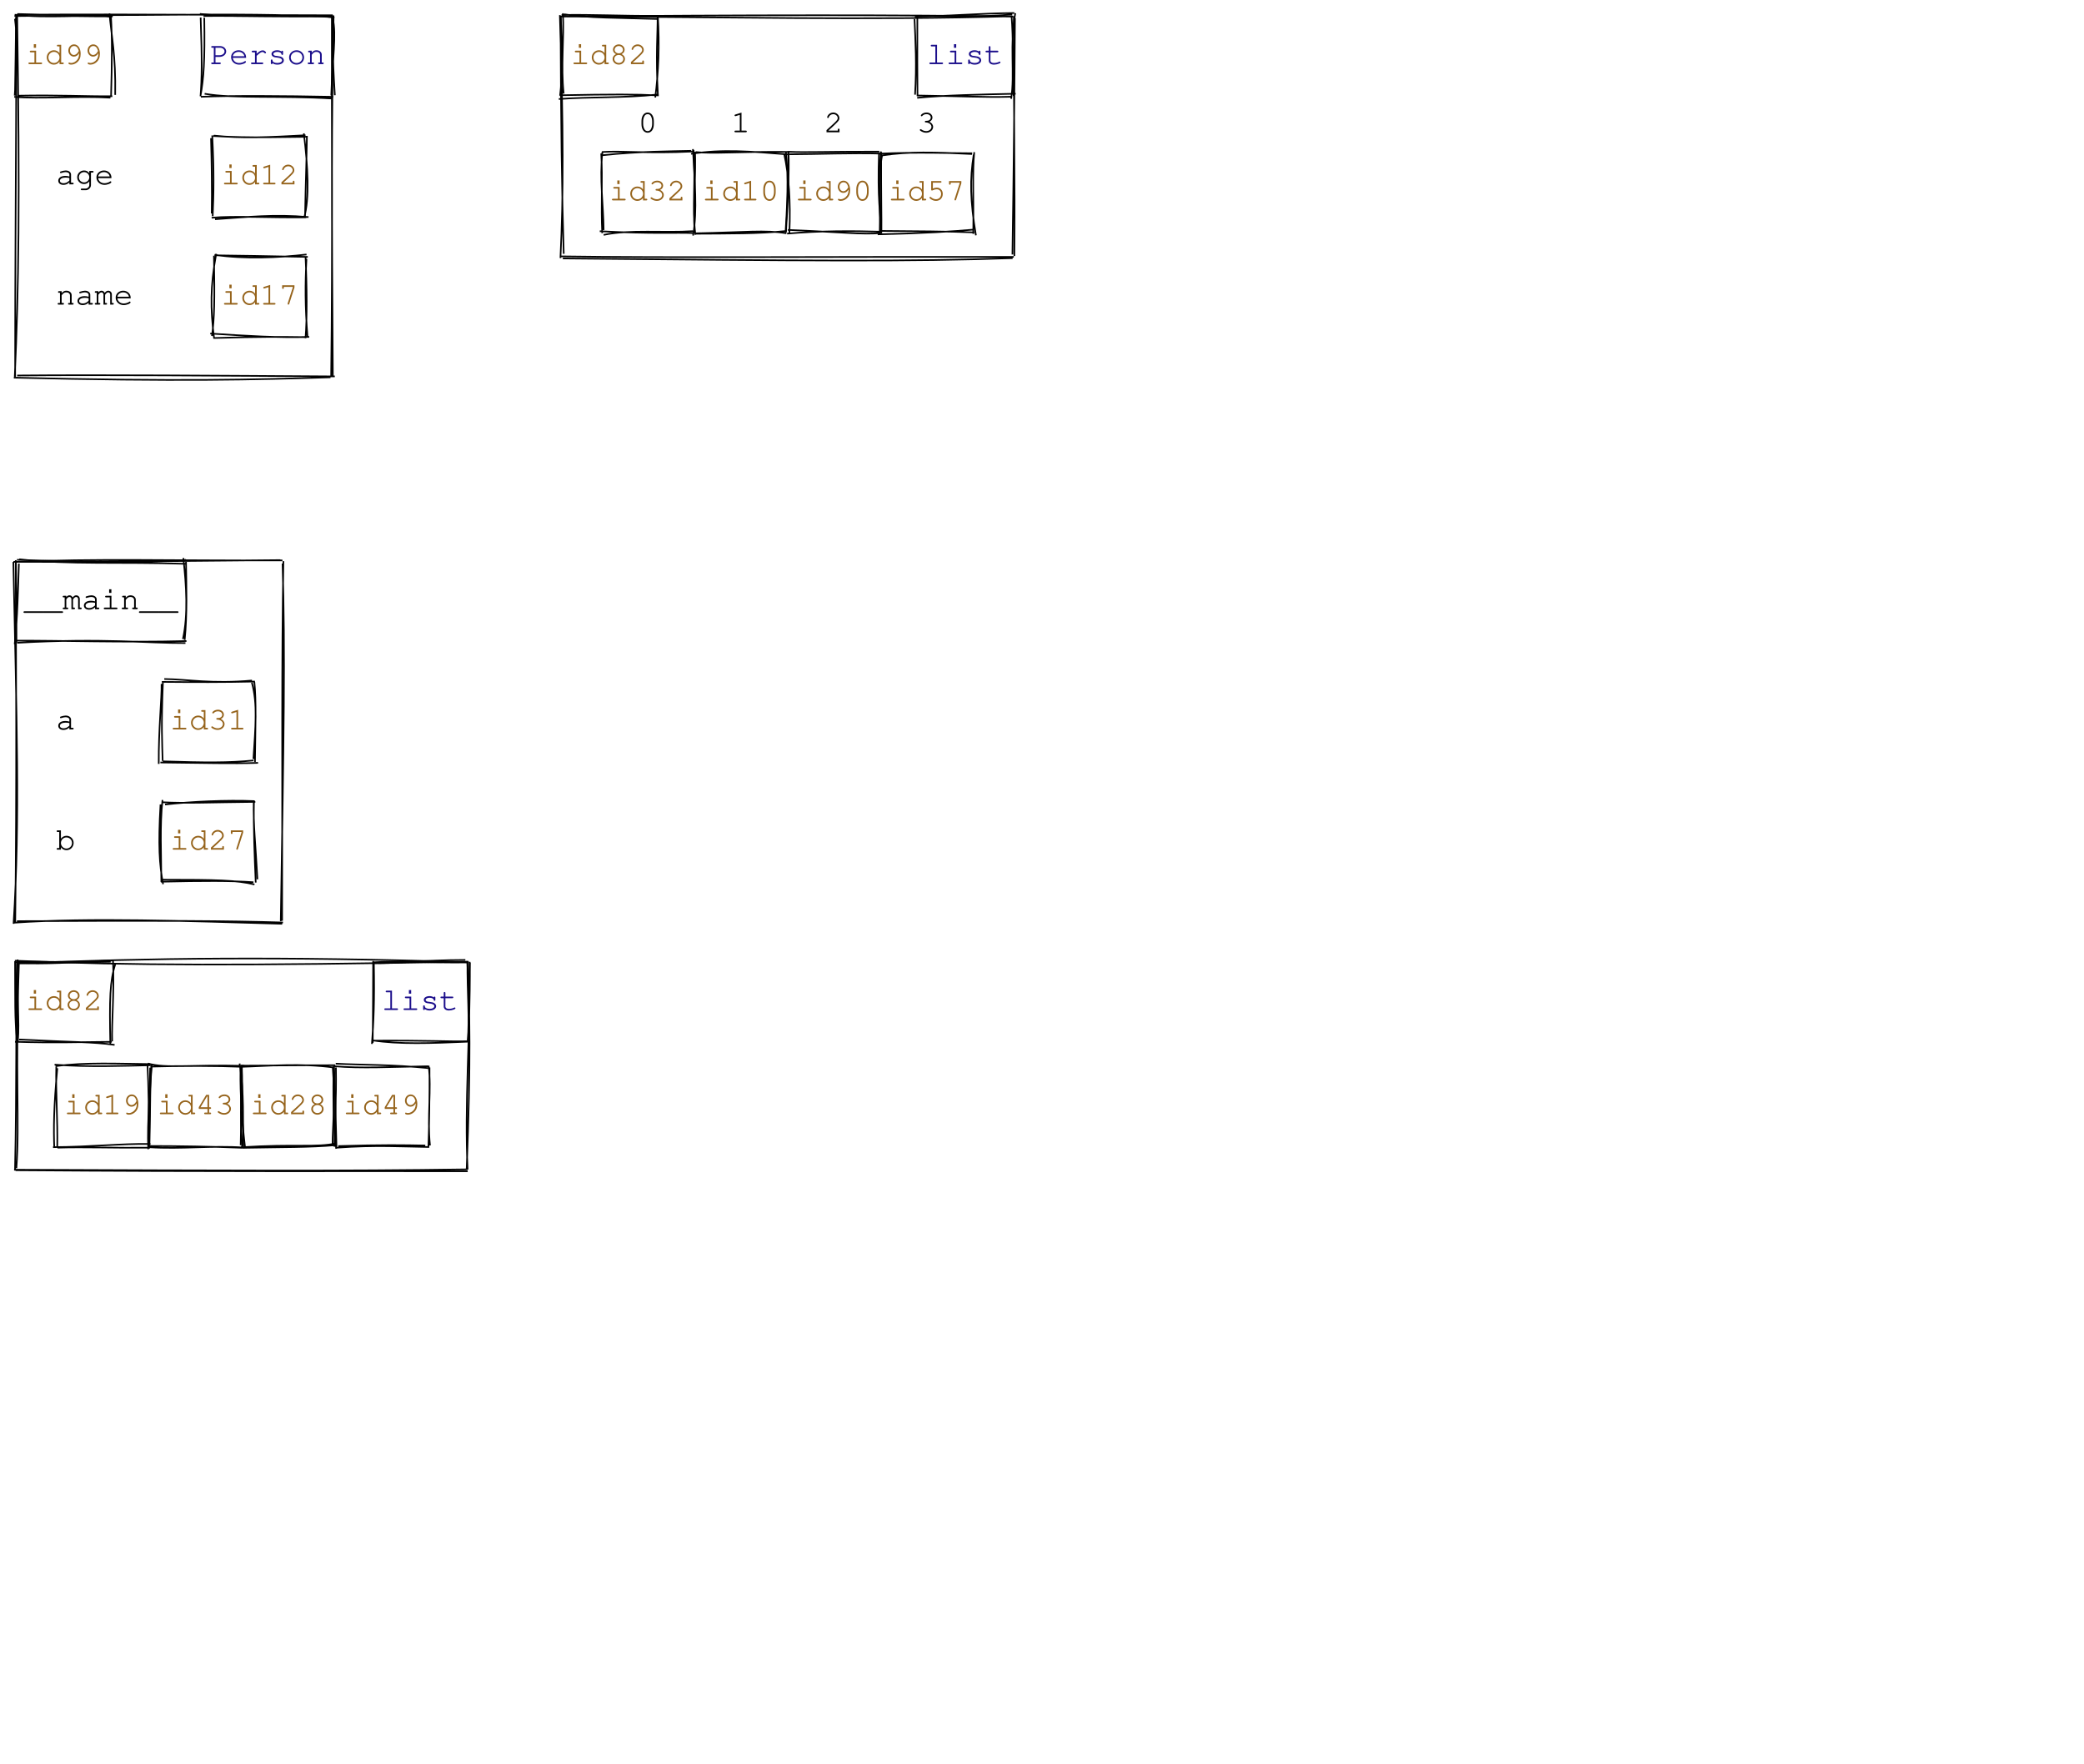
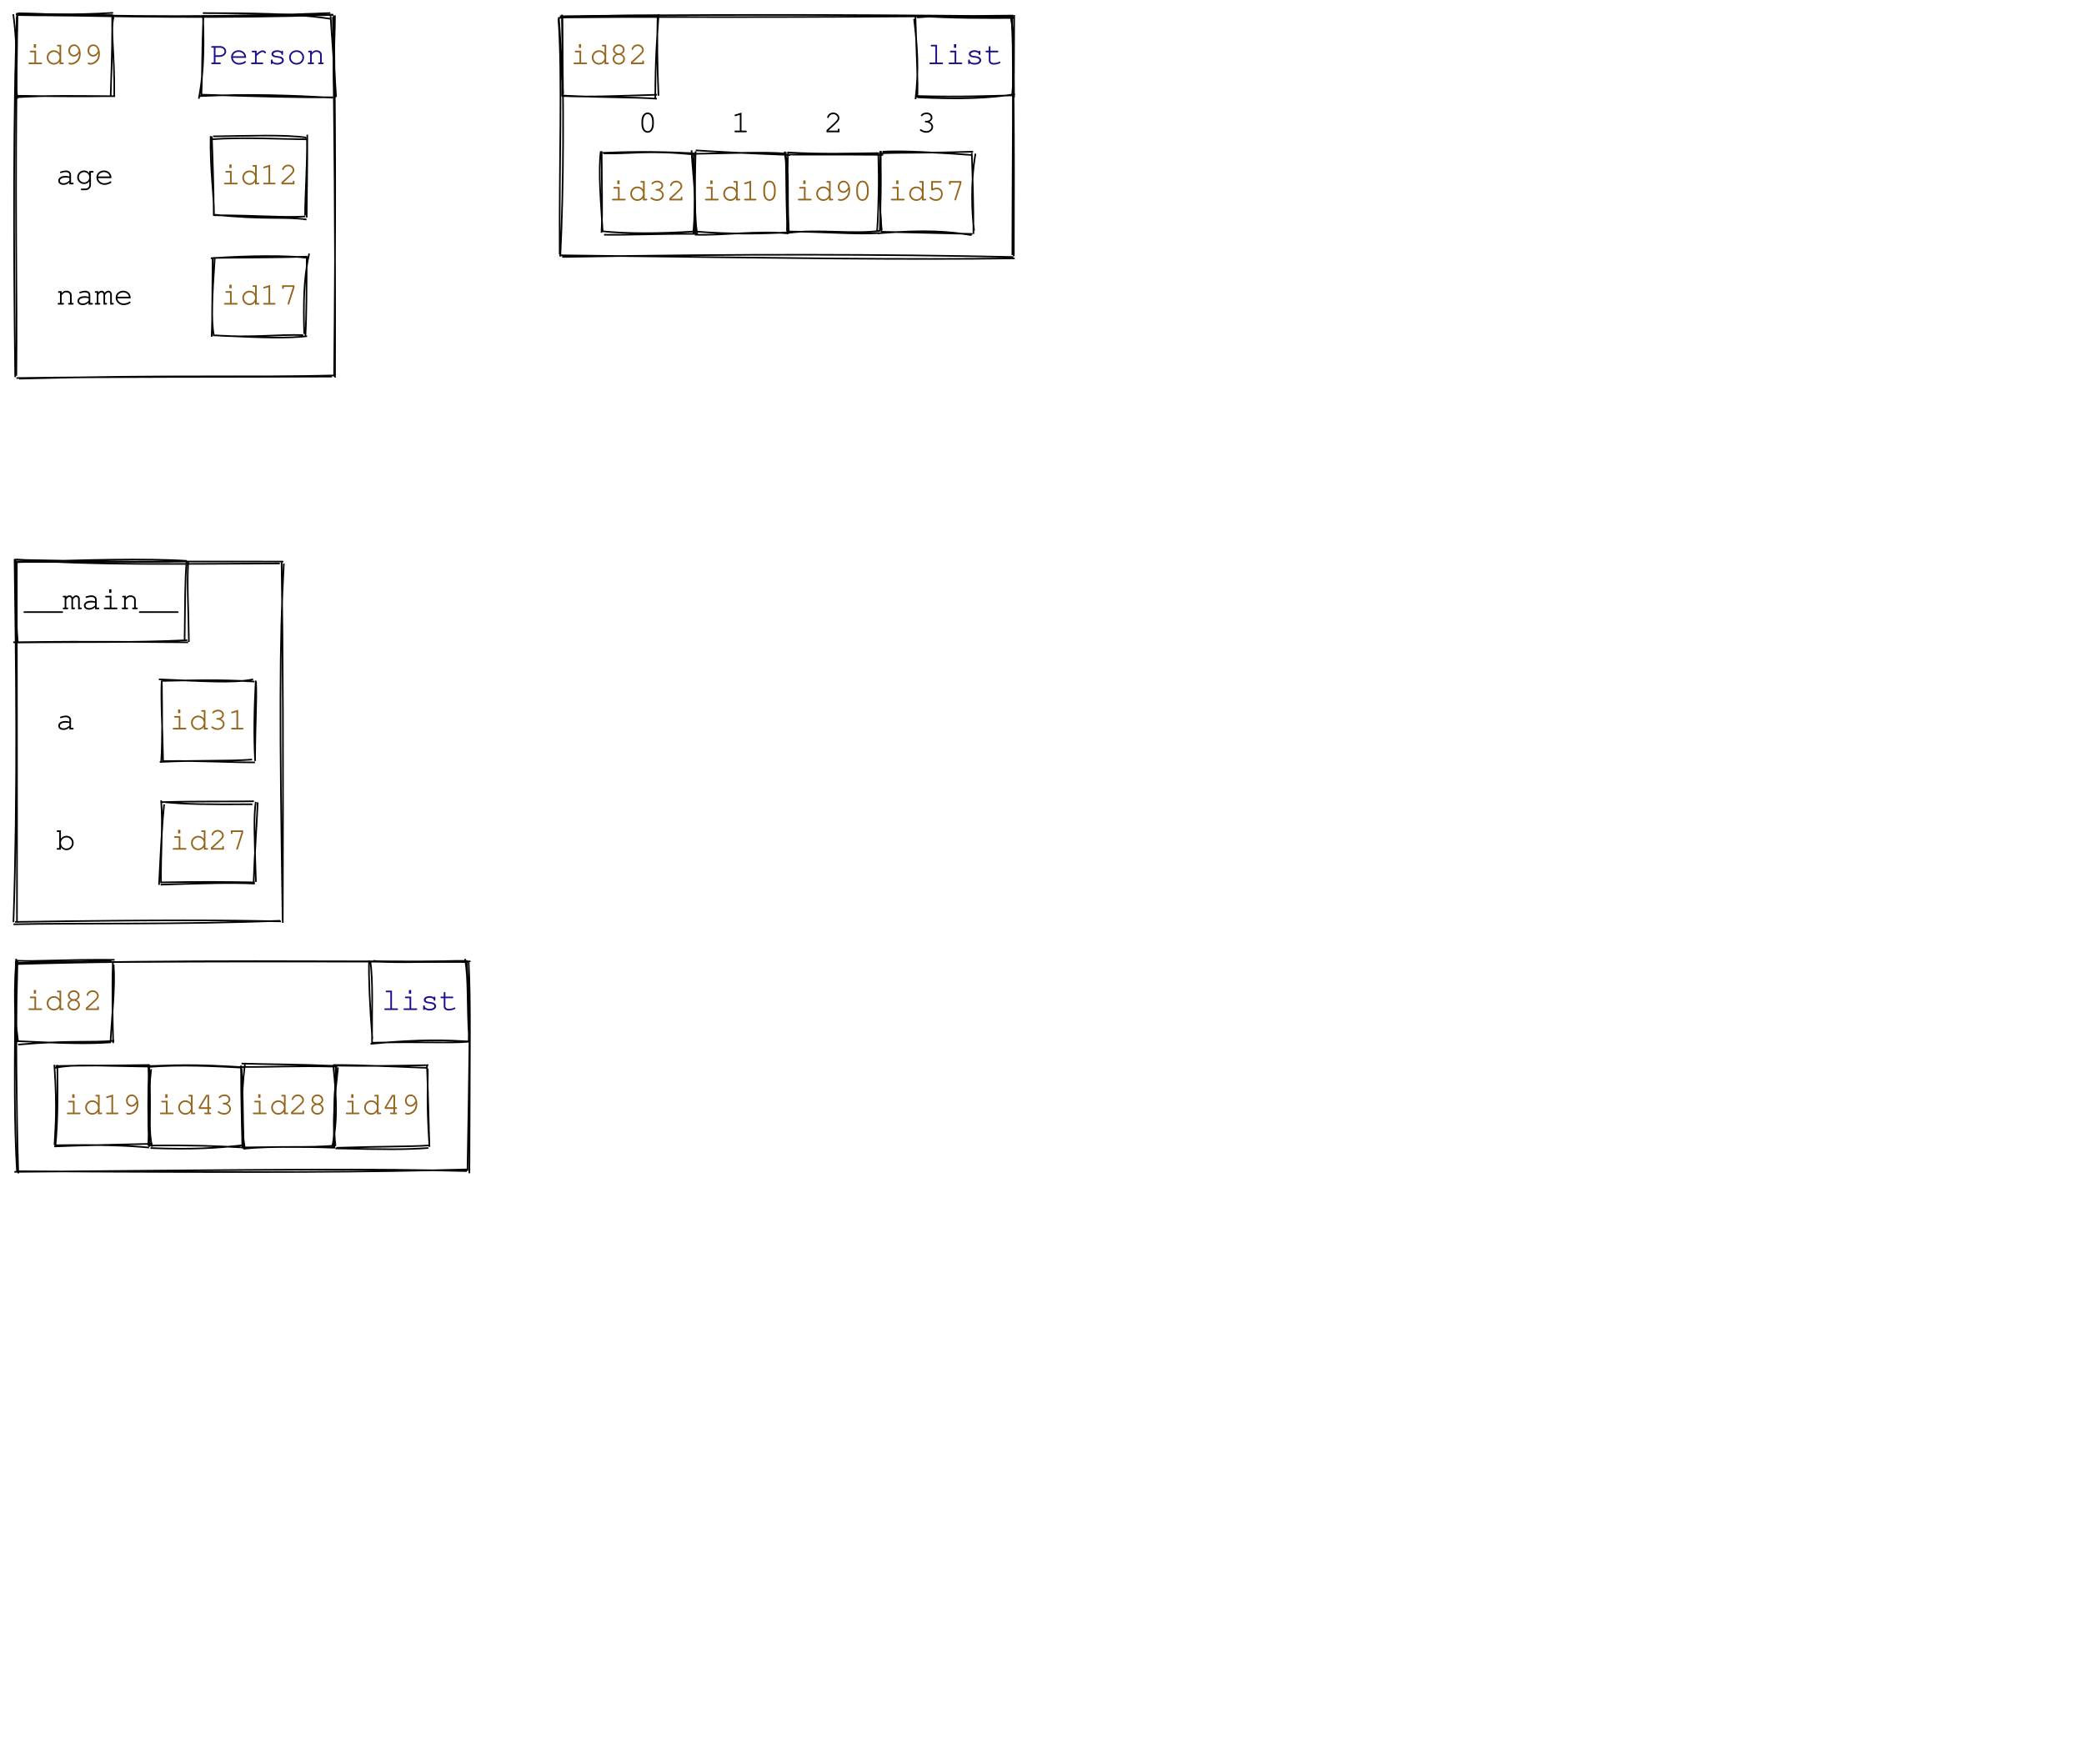
<svg xmlns="http://www.w3.org/2000/svg" width="1300" height="1100">
  <g>
-     <path d="M10.795 8.728 C78.707 10.91, 144.706 7.139, 206.859 10.627 M10.52 9.178 C85.292 8.646, 162.271 9.554, 207.613 9.526 M207.015 10.902 C206.873 80.51, 207.577 153.14, 206.567 235.214 M208.096 10.562 C206.77 70.547, 206.901 131.617, 207.618 234.556 M206.157 235.351 C159.462 236.844, 112.106 238.07, 8.624 235.568 M208.838 234.793 C135.631 234.345, 65.237 233.726, 10.702 234.226 M9.444 235.017 C9.376 168.824, 10.087 102.115, 10.243 9.27 M9.214 235.036 C11.678 180.538, 12.465 124.558, 10.701 9.352" stroke="rgb(0, 0, 0)" stroke-width="1" fill="none" />
+     <path d="M11.363 8.306 C75.054 10.616, 145.396 10.659, 206.06 8.137 M9.855 9.015 C75.765 10.476, 139.023 11.599, 207.946 9.298 M207.666 10.571 C208.471 75.848, 209.25 140.761, 208.996 235.499 M208.2 9.681 C209.264 72.176, 209.409 133.791, 208.423 234.853 M208.609 234.184 C156.439 235.571, 107.929 233.656, 11.954 236.198 M207.105 234.915 C138.455 235.245, 68.957 234.899, 10.262 235.813 M10.182 234.384 C10.843 182.803, 9.029 130.387, 10.869 8.433 M9.49 235.204 C8.401 151.863, 8.389 67.024, 10.535 9.927" stroke="rgb(0, 0, 0)" stroke-width="1" fill="none" />
  </g>
  <g>
-     <path d="M133.375 84.576 C151.255 86.473, 167.611 85.596, 190.569 84.358 M133.013 84.844 C156.174 86.252, 179.419 85.364, 191.187 85.346 M189.524 83.192 C192.07 103.576, 193.172 123.81, 189.684 136.009 M191.459 84.753 C191.288 98.228, 190.711 112.667, 190.266 135.909 M192.462 135.408 C171.036 133.502, 154.731 135.364, 134.131 136.753 M191.079 135.576 C167.811 135.861, 146.188 134.527, 132.034 135.824 M132.071 133.174 C132.338 117.622, 132.032 101.117, 131.638 86.191 M132.67 134.84 C133.318 120.511, 133.543 106.417, 132.399 84.476" stroke="rgb(0, 0, 0)" stroke-width="1" fill="none" />
+     <path d="M131.703 86.896 C152.019 85.435, 175.645 86.788, 192.142 86.932 M132.955 85.056 C155.321 84.735, 178.165 83.854, 190.891 85.813 M191.682 84.029 C191.795 103.97, 191.332 123.279, 191.314 135.702 M191.503 85.649 C191.791 102.081, 190.411 119.735, 190.293 134.376 M191.206 136.938 C177.872 134.924, 165.138 137.261, 133.49 133.87 M190.417 135.022 C175.335 135.874, 161.138 134.239, 133.617 134.287 M133.489 133.119 C133.514 121.251, 130.98 106.122, 131.389 84.866 M133.362 134.68 C133.279 115.936, 132.575 97.925, 132.154 85.104" stroke="rgb(0, 0, 0)" stroke-width="1" fill="none" />
  </g>
  <text x="35" y="115" fill="rgb(0, 0, 0)" text-anchor="begin" font-family="Consolas, Courier" font-size="20px">age</text>
  <text x="162" y="115" fill="rgb(150, 100, 28)" text-anchor="middle" font-family="Consolas, Courier" font-size="20px">id12</text>
  <g>
-     <path d="M133.852 158.946 C152.624 161.758, 174.303 160.701, 191.218 158.744 M133.792 159.263 C149.471 159.494, 164.896 159.654, 191.993 160.258 M191.181 161.477 C190.337 177.218, 190.285 190.489, 191.843 210.558 M190.577 159.88 C191.479 178.52, 191.591 198.533, 190.584 210.953 M192.874 210.142 C174.363 210.82, 153.568 209.482, 131.156 208.058 M190.29 210.299 C176.318 210.115, 162.705 209.95, 133.226 210.843 M133.558 211.178 C131.218 192.613, 131.154 178.599, 134.863 158.325 M132.231 209.583 C133.703 198.804, 134.005 187.731, 133.466 159.499" stroke="rgb(0, 0, 0)" stroke-width="1" fill="none" />
+     <path d="M131.485 161.078 C155.944 159.399, 178.304 159.285, 191.193 160.758 M132.913 160.862 C155.238 160.612, 178.071 160.627, 191.377 160.072 M192.867 158.135 C189.289 174.106, 189.291 190.128, 189.77 208.305 M191.361 159.748 C191.235 178.223, 191.273 196.803, 190.494 210.095 M189.123 209.027 C174.083 208.425, 156.33 210.865, 134.552 209.181 M191.565 209.714 C179.668 210.993, 166.56 210.844, 132.772 209.146 M133.368 209.504 C131.622 198.819, 132.32 185.299, 134 160.541 M132.037 210.049 C132.565 197.623, 132.303 188.045, 132.684 160.915" stroke="rgb(0, 0, 0)" stroke-width="1" fill="none" />
  </g>
  <text x="35" y="190" fill="rgb(0, 0, 0)" text-anchor="begin" font-family="Consolas, Courier" font-size="20px">name</text>
  <text x="162" y="190" fill="rgb(150, 100, 28)" text-anchor="middle" font-family="Consolas, Courier" font-size="20px">id17</text>
  <text x="40" y="40" fill="rgb(150, 100, 28)" text-anchor="middle" font-family="Consolas, Courier" font-size="20px">id99</text>
  <text x="167" y="40" fill="rgb(27, 14, 139)" text-anchor="middle" font-family="Consolas, Courier" font-size="20px">Person</text>
  <g>
-     <path d="M9.138 9.186 C30.66 11.669, 50.813 8.878, 69.754 10.492 M9.015 10.029 C32.644 9.661, 56.768 10.321, 70.344 10.252 M68.281 8.374 C69.455 22.173, 72.296 34.327, 71.858 59.191 M69.193 9.851 C70.055 24.382, 69.875 38.718, 69.27 60.392 M68.885 60.933 C48.383 59.71, 24.968 61.836, 8.865 60.409 M70.079 60.026 C52.964 60.17, 37.652 59.178, 10.845 59.686 M9.179 59.617 C9.935 46.116, 11.623 30.162, 9.313 11.732 M9.341 59.536 C9.518 45.376, 9.902 28.918, 9.958 10.763" stroke="rgb(0, 0, 0)" stroke-width="1" fill="none" />
+     <path d="M10.134 8.488 C28.243 8.627, 44.626 9.588, 70.563 8.009 M10.257 9.377 C26.983 9.821, 44.942 9.511, 70.307 9.421 M70.853 10.566 C68.715 18.994, 71.607 32.216, 71.28 60.536 M69.968 9.168 C70.131 20.696, 69.932 33.061, 69.032 59.98 M70 59.954 C50.051 60.325, 27.417 59.982, 10.329 59.724 M70.753 60.007 C50.842 59.884, 30.273 59.36, 9.134 60.729 M10.731 61.67 C9.415 46.068, 11.689 34.634, 8.269 8.85 M9.831 60.314 C9.318 41.577, 10.641 22.822, 10.64 10.529" stroke="rgb(0, 0, 0)" stroke-width="1" fill="none" />
  </g>
  <g>
-     <path d="M124.686 8.676 C156.084 11.97, 186.393 8.234, 208.607 10.866 M126.951 9.989 C149.408 9.688, 175.235 10.787, 208.52 10.108 M207.566 11.438 C210.001 21.723, 207.368 36.394, 206.647 59.526 M207.619 10.133 C207.383 20.131, 207.16 32.247, 208.88 59.393 M207.127 61.467 C175.661 59.513, 146.211 61.674, 127.649 58.485 M207.786 60.391 C175.922 59.774, 145.49 59.563, 125.291 60.369 M125.05 59.944 C127.075 48.866, 127.859 38.078, 127.429 11.048 M125.091 60.069 C125.911 49.138, 126.117 38.137, 125.162 10.94" stroke="rgb(0, 0, 0)" stroke-width="1" fill="none" />
+     <path d="M126.556 8.167 C154.753 8.26, 184.079 8.255, 206.212 11.759 M125.899 10.265 C147.776 9.531, 171.437 9.505, 207.732 9.139 M206.208 9.964 C206.67 19.309, 207.959 32.183, 209.65 60.552 M208.964 9.574 C208.865 26.951, 207.45 42.638, 208.845 60.613 M207.801 60.962 C182.206 59.523, 156.169 58.436, 124.658 59.948 M207.752 60.665 C186.761 60.911, 163.816 60.229, 125.403 59.038 M124.005 61.562 C126.326 49.435, 127.622 35.398, 126.621 10.192 M125.626 59.63 C126.257 45.284, 125.958 31.27, 126.843 10.618" stroke="rgb(0, 0, 0)" stroke-width="1" fill="none" />
  </g>
  <g>
-     <path d="M8.363 350.465 C50.196 350.687, 89.822 350.16, 174.874 349.375 M10.009 350.528 C58.827 348.252, 106.284 349.811, 176.177 349.56 M176.256 351.504 C177.997 405.547, 176.977 461.173, 175.147 574.556 M176.783 350.035 C175.654 411.515, 176.205 474.055, 175.978 574.34 M176.033 576.229 C117.02 574.494, 55.991 572.304, 8.917 575.54 M176.519 575.422 C140.914 574.361, 106.702 574.188, 10.566 574.578 M8.458 576.231 C12.581 510.963, 10.326 448.106, 8.332 350.511 M9.507 575.101 C10.518 490.285, 9.984 405.863, 9.814 349.43" stroke="rgb(0, 0, 0)" stroke-width="1" fill="none" />
+     <path d="M9.444 348.984 C59.371 352.808, 113.516 351.644, 174.535 351.465 M9.389 350.511 C43.171 350.756, 77.693 350.046, 176.745 350.275 M177.059 351.464 C174.295 400.881, 174.442 452.283, 176.319 573.908 M175.67 350.783 C176.568 410.363, 176.71 468.672, 176.388 575.601 M174.651 574.341 C113.283 576.846, 46.147 575.681, 8.411 576.523 M175.256 574.723 C139.911 573.952, 104.816 573.661, 9.398 575.056 M8.392 575.208 C11.201 492.832, 9.899 409.546, 9.085 348.65 M10.582 574.943 C10.728 485.181, 10.414 396.381, 10.481 350.654" stroke="rgb(0, 0, 0)" stroke-width="1" fill="none" />
  </g>
  <g>
-     <path d="M102.489 423.537 C117.518 423.739, 131.956 426.738, 157.192 424.481 M100.95 425.338 C120.638 425.521, 140.004 425.584, 159.054 425.123 M157.128 425.802 C160.804 439.319, 159.34 453.118, 158.086 473.462 M158.667 425.393 C159.938 437.625, 159.3 452.661, 159.048 475.265 M160.969 475.849 C143.652 476.409, 129.177 475.884, 100.048 475.612 M158.134 474.339 C142.75 475.876, 127.892 475.731, 101.512 474.896 M99.025 476.483 C98.872 454.807, 100.98 435.804, 100.777 426.608 M101.464 474.618 C101.194 463.923, 100.494 453.147, 101.621 425.898" stroke="rgb(0, 0, 0)" stroke-width="1" fill="none" />
+     <path d="M99.086 423.738 C125.342 424.789, 145.611 426.36, 157.857 423.742 M101.15 424.721 C119.226 424.393, 135.595 423.731, 158.692 425.134 M159.709 425.261 C160.246 437.142, 159.235 449.536, 159.108 474.298 M159.542 424.513 C158.587 442.744, 158.269 459.006, 159.154 474.692 M157.238 473.782 C141.532 474.961, 125.833 474.025, 99.651 475.278 M159.047 475.543 C142.719 475.651, 124.747 474.302, 101.849 474.775 M100.521 475.758 C101.438 461.064, 101.142 444.509, 100.948 425.395 M101.751 475.603 C101.425 455.019, 100.231 437.128, 100.855 424.513" stroke="rgb(0, 0, 0)" stroke-width="1" fill="none" />
  </g>
  <text x="35" y="455" fill="rgb(0, 0, 0)" text-anchor="begin" font-family="Consolas, Courier" font-size="20px">a</text>
  <text x="130" y="455" fill="rgb(150, 100, 28)" text-anchor="middle" font-family="Consolas, Courier" font-size="20px">id31</text>
  <g>
-     <path d="M102.954 501.835 C118.934 500.013, 141.608 498.961, 158.67 499.703 M100.793 500.406 C117.22 501.198, 131.067 500.448, 159.275 500.182 M158.285 499.735 C157.956 515.185, 159.416 525.989, 160.575 548.472 M158.398 499.187 C158.055 517.123, 158.842 535.066, 159.526 550.511 M158.737 551.695 C147.845 549.02, 135.336 548.724, 100.944 548.723 M158.108 550.308 C143.434 549.314, 127.111 549.416, 100.311 549.983 M101.736 551.51 C99.431 539.011, 98.629 527.705, 100.128 501.787 M100.653 550.142 C100.591 532.311, 99.638 515.505, 101.357 499" stroke="rgb(0, 0, 0)" stroke-width="1" fill="none" />
+     <path d="M102.944 500.393 C115.856 501.627, 127.109 501.812, 157.47 501.684 M100.793 500.347 C123.536 499.687, 144.026 500.095, 158.389 499.809 M160.758 500.447 C159.965 518.297, 158.753 534.016, 158.241 549.921 M159.544 500.18 C158.204 509.937, 158.679 520.134, 159.654 550.097 M158.972 551.158 C144.329 550.445, 126.959 550.974, 100.204 551.82 M158.978 550.403 C141.381 550.08, 124.523 549.927, 100.372 550.396 M99.191 551.955 C100.155 533.193, 100.953 515.395, 102.394 501.749 M100.436 550.85 C100.163 532.332, 101.754 515.129, 100.512 499.239" stroke="rgb(0, 0, 0)" stroke-width="1" fill="none" />
  </g>
  <text x="35" y="530" fill="rgb(0, 0, 0)" text-anchor="begin" font-family="Consolas, Courier" font-size="20px">b</text>
  <text x="130" y="530" fill="rgb(150, 100, 28)" text-anchor="middle" font-family="Consolas, Courier" font-size="20px">id27</text>
  <g>
-     <path d="M11.997 348.848 C43.043 352.343, 75.667 350.375, 115.555 351.692 M10.592 349.2 C48.936 350.519, 86.438 351.407, 116.04 349.222 M114.368 348.084 C116.23 365.051, 117.449 383.261, 114.099 398.654 M116.035 350.377 C116.252 365.679, 116.845 383.167, 115.201 399.185 M115.689 401.115 C91.225 401.252, 65.354 397.898, 10.696 400.949 M116.316 399.855 C76.586 400.881, 37.718 399.461, 9.863 399.629 M9.161 401.815 C10.956 385.351, 11.231 367.215, 11.778 351.567 M10.242 400.671 C10.248 386.336, 10.351 374.973, 9.904 349.795" stroke="rgb(0, 0, 0)" stroke-width="1" fill="none" />
+     <path d="M8.906 350.731 C50.555 349.254, 91.583 348.2, 116.596 349.852 M10.282 349.2 C51.289 349.853, 92.265 351.075, 115.876 349.928 M117.412 350.518 C116.519 365.657, 117.657 379.356, 117.82 400.399 M116.416 349.931 C115.337 362.559, 115.503 374.343, 115.154 399.344 M117.393 400.65 C87.907 400.521, 62.856 399.878, 8.236 400.617 M116.824 399.326 C83.025 400.985, 52.386 400.278, 9.627 400.776 M11.174 401.046 C9.418 384.39, 10.298 373.111, 9.559 351.056 M10.105 400.072 C10.56 385.422, 10.091 371.613, 9.677 349.148" stroke="rgb(0, 0, 0)" stroke-width="1" fill="none" />
  </g>
  <text x="63" y="380" fill="rgb(0, 0, 0)" text-anchor="middle" font-family="Consolas, Courier" font-size="20px">__main__</text>
  <g>
-     <path d="M10.873 600.92 C94.052 597.577, 174.469 596.508, 292.368 600.19 M9.275 599.25 C81.601 602.3, 153.652 602.379, 292.192 599.842 M293.098 600.431 C293.347 646.71, 289.693 688.974, 291.693 729.537 M291.51 599.445 C293.092 630.775, 293.746 661.244, 291.098 729.879 M290.74 729.41 C214.942 730.542, 140.674 730.148, 8.798 729.636 M291.759 730.587 C215.66 730.438, 137.878 730.927, 9.718 729.962 M10.223 728.71 C12.354 699.589, 9.341 672.606, 11.852 598.966 M9.379 729.131 C10.512 680.489, 9.85 629.697, 10.509 600.501" stroke="rgb(0, 0, 0)" stroke-width="1" fill="none" />
+     <path d="M9.823 601.371 C110.645 598.385, 212.68 599.983, 293.485 599.682 M10.64 600.676 C107.618 599.524, 205.876 599.641, 292.17 600.066 M292.356 600.615 C293.603 624.47, 293.022 651.216, 292.801 731.848 M292.377 600.335 C293.477 634.298, 292.682 667.516, 291.617 730.36 M291.232 730.486 C232.499 728.805, 173.652 729.545, 8.945 730.965 M291.98 729.424 C231.27 731.15, 170.705 731.548, 10.376 730.559 M11.399 731.921 C10.131 690.754, 10.186 648.272, 9.946 601.398 M10.605 730.917 C8.975 701.741, 8.796 673.354, 9.918 599.562" stroke="rgb(0, 0, 0)" stroke-width="1" fill="none" />
  </g>
  <g>
-     <path d="M34.646 665.03 C53.525 662.527, 73.471 663.537, 93.458 663.732 M34.058 664.087 C55.857 665.768, 77.679 664.779, 93.978 664.458 M94.547 664.48 C93.527 674.148, 93.871 687.409, 93.239 714.26 M92.016 664.64 C92.718 678.536, 92.881 690.712, 92.79 714.797 M93.897 713.549 C75.632 713.272, 56.577 715.413, 33.077 715.552 M93.623 715.887 C72.104 716.109, 52.337 715.34, 35.823 715.875 M33.851 716.058 C33.409 704.093, 33.473 690.914, 35.764 666.312 M35.711 715.954 C36.062 699.001, 34.716 680.476, 35.1 665.523" stroke="rgb(0, 0, 0)" stroke-width="1" fill="none" />
+     <path d="M34.283 666.066 C47.709 663.629, 57.028 664.821, 93.849 665.328 M34.728 664.954 C47.866 664.552, 60.464 664.855, 93.388 664.299 M94.285 666.93 C92.846 679.795, 91.733 698.146, 93.57 714.361 M92.484 664.293 C93.535 679.281, 93.961 694.213, 92.445 714.574 M94.862 713.464 C73.52 714.054, 51.827 714.308, 33.807 715.107 M92.975 715.809 C78.82 714.494, 63.398 713.943, 34.694 714.363 M34.011 714.224 C34.415 704.348, 35.872 692.839, 33.899 664.18 M34.512 715.439 C36.076 699.786, 36.039 683.488, 35.761 664.213" stroke="rgb(0, 0, 0)" stroke-width="1" fill="none" />
  </g>
  <text x="64" y="695" fill="rgb(150, 100, 28)" text-anchor="middle" font-family="Consolas, Courier" font-size="20px">id19</text>
  <g>
-     <path d="M92.244 663.35 C104.001 666.687, 119.127 663.894, 152.429 664.851 M93.932 665.322 C113.661 664.739, 135.555 664.808, 150.909 665.439 M149.452 663.4 C152.433 681.366, 151.368 699.46, 151.787 714.967 M150.925 664.941 C150.111 685.099, 149.972 703.785, 151.05 715.212 M152.448 715.808 C131.59 714.368, 113.733 716.957, 92.841 715.589 M151.295 715.96 C131.253 715.142, 111.822 714.845, 93.268 714.818 M92.445 716.826 C91.799 698.954, 93.645 679.872, 94.667 664.217 M92.74 715.651 C93.497 703.918, 93.041 693.242, 93.658 665.947" stroke="rgb(0, 0, 0)" stroke-width="1" fill="none" />
+     <path d="M92.363 664.987 C106.539 664.659, 118.198 663.495, 152.774 665.768 M92.642 665.521 C112.41 663.921, 133.643 665.059, 150.908 665.954 M152.774 663.902 C150.344 683.233, 150.644 701.067, 152.015 716.733 M150.399 664.721 C151.603 677.578, 151.355 691.71, 151.977 715.353 M151.693 714.328 C134.887 716.161, 120.133 717.122, 93.884 716.113 M150.211 715.689 C135.308 714.853, 120.125 714.207, 92.98 714.551 M94.91 715.341 C92.212 703.454, 94.414 693.584, 93.036 664.243 M93.002 715.413 C92.351 697.894, 92.216 682.245, 92.984 664.913" stroke="rgb(0, 0, 0)" stroke-width="1" fill="none" />
  </g>
  <text x="122" y="695" fill="rgb(150, 100, 28)" text-anchor="middle" font-family="Consolas, Courier" font-size="20px">id43</text>
  <g>
-     <path d="M149.823 665.478 C169.353 664.885, 186.71 663.018, 208.329 665.878 M150.301 664.724 C171.347 664.714, 192.151 664.377, 209.122 664.45 M208.073 665.019 C207.839 681.853, 207.738 699.336, 209.708 716.549 M208.421 665.556 C208.93 678.205, 209.325 692.926, 209.902 715.341 M209.911 713.118 C197.606 715.964, 184.191 713.447, 150.44 715.625 M209.651 714.279 C192.947 715.766, 177.239 715.468, 151.497 715.978 M152.886 715.916 C150.322 694.206, 149.627 674.315, 150.136 664.781 M150.136 714.347 C150.314 698.394, 151.721 682.7, 150.768 664.186" stroke="rgb(0, 0, 0)" stroke-width="1" fill="none" />
+     <path d="M150.649 663.408 C166.558 663.902, 185.489 663.842, 208.987 664.858 M151.122 665.495 C168.135 665.729, 185.353 664.65, 208.992 665.341 M210.854 665.846 C209.787 677.757, 207.318 690.836, 208.623 716.318 M209.458 664.214 C209.227 677.793, 208.285 689.839, 208.226 715.675 M209.468 714.483 C191.201 716.35, 173.174 714.403, 151.958 716.551 M208.429 715.905 C187.342 715.062, 163.647 715.584, 150.219 715.767 M152.562 715.318 C149.952 698.995, 151.675 682.248, 150.71 666.726 M151.168 715.412 C151.014 702.173, 150.371 689.181, 150.386 664.755" stroke="rgb(0, 0, 0)" stroke-width="1" fill="none" />
  </g>
  <text x="180" y="695" fill="rgb(150, 100, 28)" text-anchor="middle" font-family="Consolas, Courier" font-size="20px">id28</text>
  <g>
-     <path d="M209.436 663.475 C226.175 664.373, 244.483 663.901, 268.092 666.339 M208.466 665.072 C225.416 666.534, 243.563 665.495, 267.057 665.091 M267.358 664.722 C269.355 679.529, 266.32 696.02, 268.232 714.495 M267.931 665.859 C268.012 684.303, 267.739 701.777, 267.225 715.939 M265.281 714.529 C252.6 714.277, 238.221 714.015, 210.999 714.88 M267.682 715.468 C251.607 715.277, 234.44 714.102, 209.749 715.907 M207.435 714.643 C207.433 702.27, 209.324 688.564, 207.566 665.665 M208.617 715.274 C208.729 700.146, 209.934 686.285, 209.548 665.849" stroke="rgb(0, 0, 0)" stroke-width="1" fill="none" />
+     <path d="M207.825 664.319 C227.055 664.261, 248.617 665.48, 266.725 666.115 M209.667 664.704 C229.75 665.088, 249.599 664.775, 267.223 664.4 M266.836 666.653 C267.041 676.61, 265.938 686.713, 267.851 714.517 M266.32 664.178 C267.165 683.989, 267.443 704.748, 267.902 715.358 M267.208 716.084 C252.11 717.132, 241.431 717.027, 209.24 716.316 M267.828 714.457 C254.366 715.346, 242.039 714.941, 209.961 715.946 M207.155 715.626 C210.716 699.217, 209.964 684.52, 207.856 664.299 M209.262 714.858 C208.148 704.509, 207.971 692.49, 209.935 664.691" stroke="rgb(0, 0, 0)" stroke-width="1" fill="none" />
  </g>
  <text x="238" y="695" fill="rgb(150, 100, 28)" text-anchor="middle" font-family="Consolas, Courier" font-size="20px">id49</text>
  <text x="40" y="630" fill="rgb(150, 100, 28)" text-anchor="middle" font-family="Consolas, Courier" font-size="20px">id82</text>
  <text x="262" y="630" fill="rgb(27, 14, 139)" text-anchor="middle" font-family="Consolas, Courier" font-size="20px">list</text>
  <g>
-     <path d="M10.595 600.721 C28.641 601.456, 43.736 600.411, 70.919 599.063 M9.821 600.155 C27.608 599.458, 45.325 600.612, 69.073 599.923 M71.964 601.271 C68.512 611.984, 68.24 623.073, 68.824 651.234 M70.515 599.112 C71.321 619.956, 69.591 637.722, 69.961 649.547 M71.477 651.765 C58.097 649.865, 45.245 650.08, 11.935 648.416 M69.73 649.853 C52.27 649.945, 33.545 650.645, 9.363 649.823 M11.145 649.427 C12.273 636.4, 10.296 623.953, 10.997 598.522 M10.752 649.543 C9.047 636.608, 9.553 621.524, 9.394 599.523" stroke="rgb(0, 0, 0)" stroke-width="1" fill="none" />
+     <path d="M9.499 599.227 C24.662 599.901, 37.981 598.449, 71.472 598.698 M9.869 600.837 C25.777 599.732, 40.937 600.597, 69.533 599.191 M70.873 601.663 C71.956 615.976, 69.709 634.54, 68.921 650.223 M70.425 599.713 C69.835 618.447, 70.275 637.696, 70.618 650.632 M71.279 649.185 C55.898 650.525, 42.807 648.808, 11.315 651.581 M69.208 650.167 C55.062 651.176, 41.443 650.869, 9.746 649.379 M11.217 649.335 C10.292 640.239, 8.01 629.587, 10.128 598.053 M10.188 650.674 C9.864 632.342, 10.663 615.045, 10.891 599.325" stroke="rgb(0, 0, 0)" stroke-width="1" fill="none" />
  </g>
  <g>
-     <path d="M232.162 600.766 C248.037 601.116, 263.015 598.861, 290.29 598.782 M232.442 600.284 C250.081 599.151, 266.022 600.647, 292.033 600.337 M292.953 599.946 C292.587 610.691, 292.524 620.767, 292.231 651.046 M291.612 599.668 C291.412 619.088, 293.051 635.706, 291.745 649.082 M292.315 649.748 C269.259 650.769, 248.325 651.487, 232.572 648.947 M291.659 649.473 C280.194 649.787, 267.043 648.905, 232.608 649.113 M232.003 651.167 C233.039 637.572, 233.668 624.945, 233.198 600.073 M232.507 650.543 C232.678 630.379, 232.748 610.649, 232.777 599.429" stroke="rgb(0, 0, 0)" stroke-width="1" fill="none" />
+     <path d="M232.774 599.307 C251.751 601.508, 275.319 598.934, 291.537 599.404 M232.771 599.531 C244.907 600.225, 258.58 600.168, 291.111 599.722 M290.11 598.147 C292.364 611.358, 291.196 625.586, 292.622 648.332 M291.1 600.352 C291.9 612.849, 293.182 623.503, 292.341 649.841 M292.47 649.623 C279.123 648.886, 263.508 648.011, 231.133 651.097 M292.25 649.798 C279.348 650.861, 265.897 649.607, 231.598 650.415 M232.279 648.057 C230.668 628.274, 229.88 608.451, 230.231 599.068 M232.085 650.243 C231.929 631.911, 232.848 611.732, 231.021 599.854" stroke="rgb(0, 0, 0)" stroke-width="1" fill="none" />
  </g>
  <g>
-     <path d="M350.044 10.286 C447.798 10.423, 543.281 12.818, 631.4 10.13 M349.424 10.329 C460.764 9.307, 570.557 9.186, 631.917 10.365 M633.117 11.239 C632.856 57.443, 632.333 106.983, 631.554 158.737 M632.455 10.072 C632.202 62.592, 633.273 114.272, 632.754 159.7 M631.68 161.02 C568.028 163.298, 504.483 162.66, 351.083 161.203 M632.381 160.248 C521.803 160.059, 413.134 160.899, 350.034 159.914 M351.663 158.325 C350.458 119.462, 349.908 76.006, 349.676 10.957 M349.609 160.958 C351.506 121.324, 351.536 80.982, 349.241 9.434" stroke="rgb(0, 0, 0)" stroke-width="1" fill="none" />
+     <path d="M349.51 10.707 C416.551 10.37, 480.557 11.246, 632.14 9.71 M349.245 10.132 C430.837 9.109, 512.637 8.904, 632.268 10.174 M631.437 10.532 C632.284 54.935, 631.596 96.108, 631.5 159.096 M631.1 9.757 C632.417 44.96, 632.68 77.664, 632.418 159.879 M632.954 161.164 C563.087 162.096, 498.035 161.08, 348.901 159.238 M632.04 160.314 C549.033 158.565, 466.426 158.272, 350.674 160.274 M349.142 158.598 C348.755 103.293, 350.916 48.636, 348.379 11.733 M349.514 160.021 C351.8 113.224, 351.543 66.73, 350.559 9.105" stroke="rgb(0, 0, 0)" stroke-width="1" fill="none" />
  </g>
  <g>
-     <path d="M375.668 96.838 C398.84 94.338, 419.27 94.395, 431.163 94.064 M375.485 94.823 C388.164 93.924, 403.43 95.901, 432.063 94.516 M432.26 93.005 C433.238 112.855, 435.12 131.016, 432.336 146.94 M433.315 94.776 C433.716 111.091, 432.678 125.839, 433.22 144.742 M432.228 144.179 C414.313 145.372, 392.812 143.017, 376.564 146.515 M432.589 145.405 C421.25 144.898, 408.452 145.997, 374.133 144.223 M376.548 143.5 C376.373 127.023, 373.9 112.201, 375.794 94.739 M375.671 145.43 C374.79 127.912, 376.044 112.08, 375.039 95.7" stroke="rgb(0, 0, 0)" stroke-width="1" fill="none" />
+     <path d="M376.514 95.654 C391.546 96.239, 404.645 93.305, 434.259 96.54 M375.984 95.34 C389.753 94.797, 405.944 94.238, 432.439 95.607 M431.406 93.73 C431.807 106.551, 434.163 116.368, 433.705 145.846 M433.014 95.215 C432.625 108.689, 434.26 122.681, 432.558 145.3 M434.987 145.847 C411.576 145.763, 391.275 146.678, 376.804 146.42 M433.671 144.327 C411.745 145.782, 391.175 145.871, 375.709 144.253 M375.921 144.177 C374.907 126.224, 373.11 107.902, 374.736 94.362 M375.221 145.146 C375.987 129.813, 375.324 115.729, 375.325 94.277" stroke="rgb(0, 0, 0)" stroke-width="1" fill="none" />
  </g>
  <text x="404" y="125" fill="rgb(150, 100, 28)" text-anchor="middle" font-family="Consolas, Courier" font-size="20px">id32</text>
  <text x="404" y="82.5" fill="rgb(0, 0, 0)" text-anchor="middle" font-family="Consolas, Courier" font-size="20px">0</text>
  <g>
-     <path d="M431.075 95.965 C451.25 92.917, 467.584 94.413, 492 96.371 M433.932 94.845 C445.795 96.041, 459.072 94.478, 491.807 94.75 M489.124 95.8 C492.038 109.059, 493.271 125.499, 492.427 145.272 M490.243 94.855 C491.334 105.998, 491.833 116.672, 490.021 144.861 M490.554 145.521 C477.161 143.282, 465.038 144.917, 434.178 145.514 M490.449 144.09 C472.75 145.862, 454.602 145.655, 433.895 145.792 M433.785 146.455 C431.648 128.951, 434.088 112.018, 432.614 93.63 M433.205 144.956 C432.451 125.247, 434.125 106.019, 433.508 94.725" stroke="rgb(0, 0, 0)" stroke-width="1" fill="none" />
+     <path d="M434.013 93.786 C444.445 94.473, 460.115 95.384, 492.944 96.704 M432.707 95.951 C455.148 95.661, 477.925 94.54, 490.324 95.849 M489.604 96.254 C492.728 104.316, 490.739 117.686, 492.056 144.205 M491.595 94.648 C490.989 108.042, 491.593 123.813, 491.424 144.02 M491.736 145.587 C470.987 143.781, 451.988 146.965, 433.487 146.391 M491.226 144.973 C474.529 145.854, 457.189 146.24, 432.949 144.356 M434.897 145.992 C432.786 132.612, 434.373 119.545, 431.822 95.967 M432.775 145.813 C433.946 131.67, 433.189 119.186, 433.926 94.378" stroke="rgb(0, 0, 0)" stroke-width="1" fill="none" />
  </g>
  <text x="462" y="125" fill="rgb(150, 100, 28)" text-anchor="middle" font-family="Consolas, Courier" font-size="20px">id10</text>
  <text x="462" y="82.5" fill="rgb(0, 0, 0)" text-anchor="middle" font-family="Consolas, Courier" font-size="20px">1</text>
  <g>
-     <path d="M492.458 96.235 C510.779 96.183, 531.007 95.259, 550.197 95.822 M491.94 94.662 C502.833 95.199, 514.529 94.525, 548.522 94.572 M550.369 96.41 C547.669 108.901, 549.324 125.544, 548.767 146.082 M549.513 94.475 C548.165 109.464, 548.987 124.603, 549.698 144.791 M549.568 145.331 C538.49 146.485, 525.299 144.772, 491.46 143.409 M549.93 144.531 C531.09 143.955, 511.799 143.946, 491.004 145.715 M490.333 143.507 C491.358 129.061, 492.406 107.758, 491.871 94.193 M490.287 144.856 C490.995 132.306, 491.751 122.416, 491.827 94.275" stroke="rgb(0, 0, 0)" stroke-width="1" fill="none" />
+     <path d="M492.153 96.43 C506.71 96.577, 520.789 96.346, 550.969 96.58 M491.501 95.088 C511.532 96.346, 533.898 95.673, 548.429 95.491 M549.46 96.72 C547.571 110.021, 548.479 127.094, 547.139 143.765 M549.485 94.111 C548.769 110.83, 548.682 128.464, 549.87 144.842 M549.002 143.952 C532.024 146.289, 509.975 142.725, 491.741 145.292 M548.554 145.358 C533.908 146.34, 517.147 144.6, 490.708 144.39 M490.913 144.246 C490.892 127.379, 491.869 111.992, 489.484 94.525 M491.392 145.907 C490.432 132.107, 490.653 119.162, 490.147 94.816" stroke="rgb(0, 0, 0)" stroke-width="1" fill="none" />
  </g>
  <text x="520" y="125" fill="rgb(150, 100, 28)" text-anchor="middle" font-family="Consolas, Courier" font-size="20px">id90</text>
  <text x="520" y="82.5" fill="rgb(0, 0, 0)" text-anchor="middle" font-family="Consolas, Courier" font-size="20px">2</text>
  <g>
-     <path d="M550.482 96.922 C566.993 94.438, 582.741 94.878, 606.36 96.081 M548.198 95.856 C571.968 94.741, 594.227 95.628, 606.444 95.605 M607.398 96.442 C604.943 111.721, 605.186 125.087, 608.774 146.788 M607.727 94.921 C606.561 107.554, 607.4 121.069, 607.132 145.86 M607.401 143.211 C594.003 144.37, 578.2 145.46, 547.505 146.176 M607.809 144.969 C590.222 144.272, 571.889 144.213, 549.705 144.048 M549.784 145.538 C549.311 134.313, 547.27 124.128, 548.32 95.472 M549.828 144.066 C549.956 135.547, 549.577 124.247, 549.652 94.879" stroke="rgb(0, 0, 0)" stroke-width="1" fill="none" />
+     <path d="M550.482 94.609 C563.369 93.961, 580.143 94.893, 606.068 96.665 M549.437 95.618 C564.165 95.023, 576.895 95.584, 606.979 94.597 M608.489 95.855 C605.271 114.836, 606.339 133.833, 607.638 143.804 M606.187 95.365 C606.707 110.569, 607.244 126.05, 607.245 145.907 M606.08 146.635 C591.621 144.478, 579.151 143.09, 547.642 145.53 M606.614 145.916 C594.333 145.658, 582.198 145.304, 549.901 144.567 M549.994 143.463 C548.457 127.297, 548.13 109.626, 547.898 95.932 M548.836 144.172 C549.177 128.944, 549.945 113.96, 549.121 94.217" stroke="rgb(0, 0, 0)" stroke-width="1" fill="none" />
  </g>
  <text x="578" y="125" fill="rgb(150, 100, 28)" text-anchor="middle" font-family="Consolas, Courier" font-size="20px">id57</text>
  <text x="578" y="82.5" fill="rgb(0, 0, 0)" text-anchor="middle" font-family="Consolas, Courier" font-size="20px">3</text>
  <text x="380" y="40" fill="rgb(150, 100, 28)" text-anchor="middle" font-family="Consolas, Courier" font-size="20px">id82</text>
  <text x="602" y="40" fill="rgb(27, 14, 139)" text-anchor="middle" font-family="Consolas, Courier" font-size="20px">list</text>
  <g>
-     <path d="M351.817 8.893 C366.312 11.295, 386.028 11.076, 410.652 11.852 M350.32 9.367 C368.893 8.96, 388.579 10.023, 409.371 9.866 M410.321 9.575 C411.553 28.431, 410.735 44.797, 408.751 60.814 M410.202 9.867 C410.312 22.054, 408.996 32.97, 410.398 59.473 M410.082 58.964 C389.683 61.189, 368.326 60.325, 348.575 61.762 M410.927 59.507 C396.304 58.768, 382.814 58.778, 349.071 59.424 M351.615 58.406 C349.786 41.171, 351.985 23.734, 351.155 8.282 M349.373 59.568 C350.908 46.956, 350.69 34.15, 349.851 10.289" stroke="rgb(0, 0, 0)" stroke-width="1" fill="none" />
+     <path d="M348.939 11.162 C365.945 9.85, 382.249 9.638, 410.512 9.621 M350.932 10.816 C366.549 10.602, 384.212 10.558, 410.149 10.17 M410.851 8.844 C409.848 24.597, 408.814 35.859, 408.755 61.973 M410.212 9.571 C409.882 24.921, 409.916 39.026, 410.767 59.686 M409.76 61.576 C393.835 60.449, 381.105 61.085, 351.563 59.625 M409.83 59.101 C388.962 59.67, 367.127 60.761, 350.608 59.857 M351.228 58.048 C349.959 47.717, 350.23 30.312, 348.539 10.704 M350.653 60.071 C350.665 44.419, 351.01 30.28, 350.817 9.828" stroke="rgb(0, 0, 0)" stroke-width="1" fill="none" />
  </g>
  <g>
-     <path d="M570.695 10.415 C590.782 10.087, 610.476 8.347, 632.715 8.115 M571.172 9.944 C593.421 10.426, 615.133 10.469, 631.427 9.015 M633.348 8.222 C629.648 26.781, 633.217 46.416, 630.739 61.614 M631.001 9.839 C632.104 24.371, 631.769 40.026, 632.305 59.854 M633.579 58.465 C611.219 58.955, 589.476 59.372, 572.14 61.021 M631.057 60.338 C614.356 60.848, 597.353 59.895, 572.044 59.563 M570.805 59.064 C571.901 40.465, 571.063 25.541, 570.479 11.918 M572.334 59.988 C572.21 46.5, 572.201 32.637, 572.246 9.344" stroke="rgb(0, 0, 0)" stroke-width="1" fill="none" />
+     <path d="M572.947 9.949 C593.784 11.434, 615.327 11.284, 632.949 11.211 M572.015 10.875 C588.258 9.502, 603.57 10.364, 631.151 10.542 M630.39 9.952 C633.101 24.743, 633.084 39.07, 631.389 59.378 M632.666 9.377 C632.642 28.908, 632.305 47.339, 632.567 60.836 M633.171 58.734 C617.429 61.239, 599.663 62.057, 572.414 60.723 M632.913 59.472 C616.079 59.776, 600.005 60.648, 572.08 59.887 M571.101 61.841 C573.267 43.05, 572.239 29.145, 570.192 11.727 M572.235 60.954 C572.656 48.747, 571.858 39.133, 571.014 9.474" stroke="rgb(0, 0, 0)" stroke-width="1" fill="none" />
  </g>
</svg>
